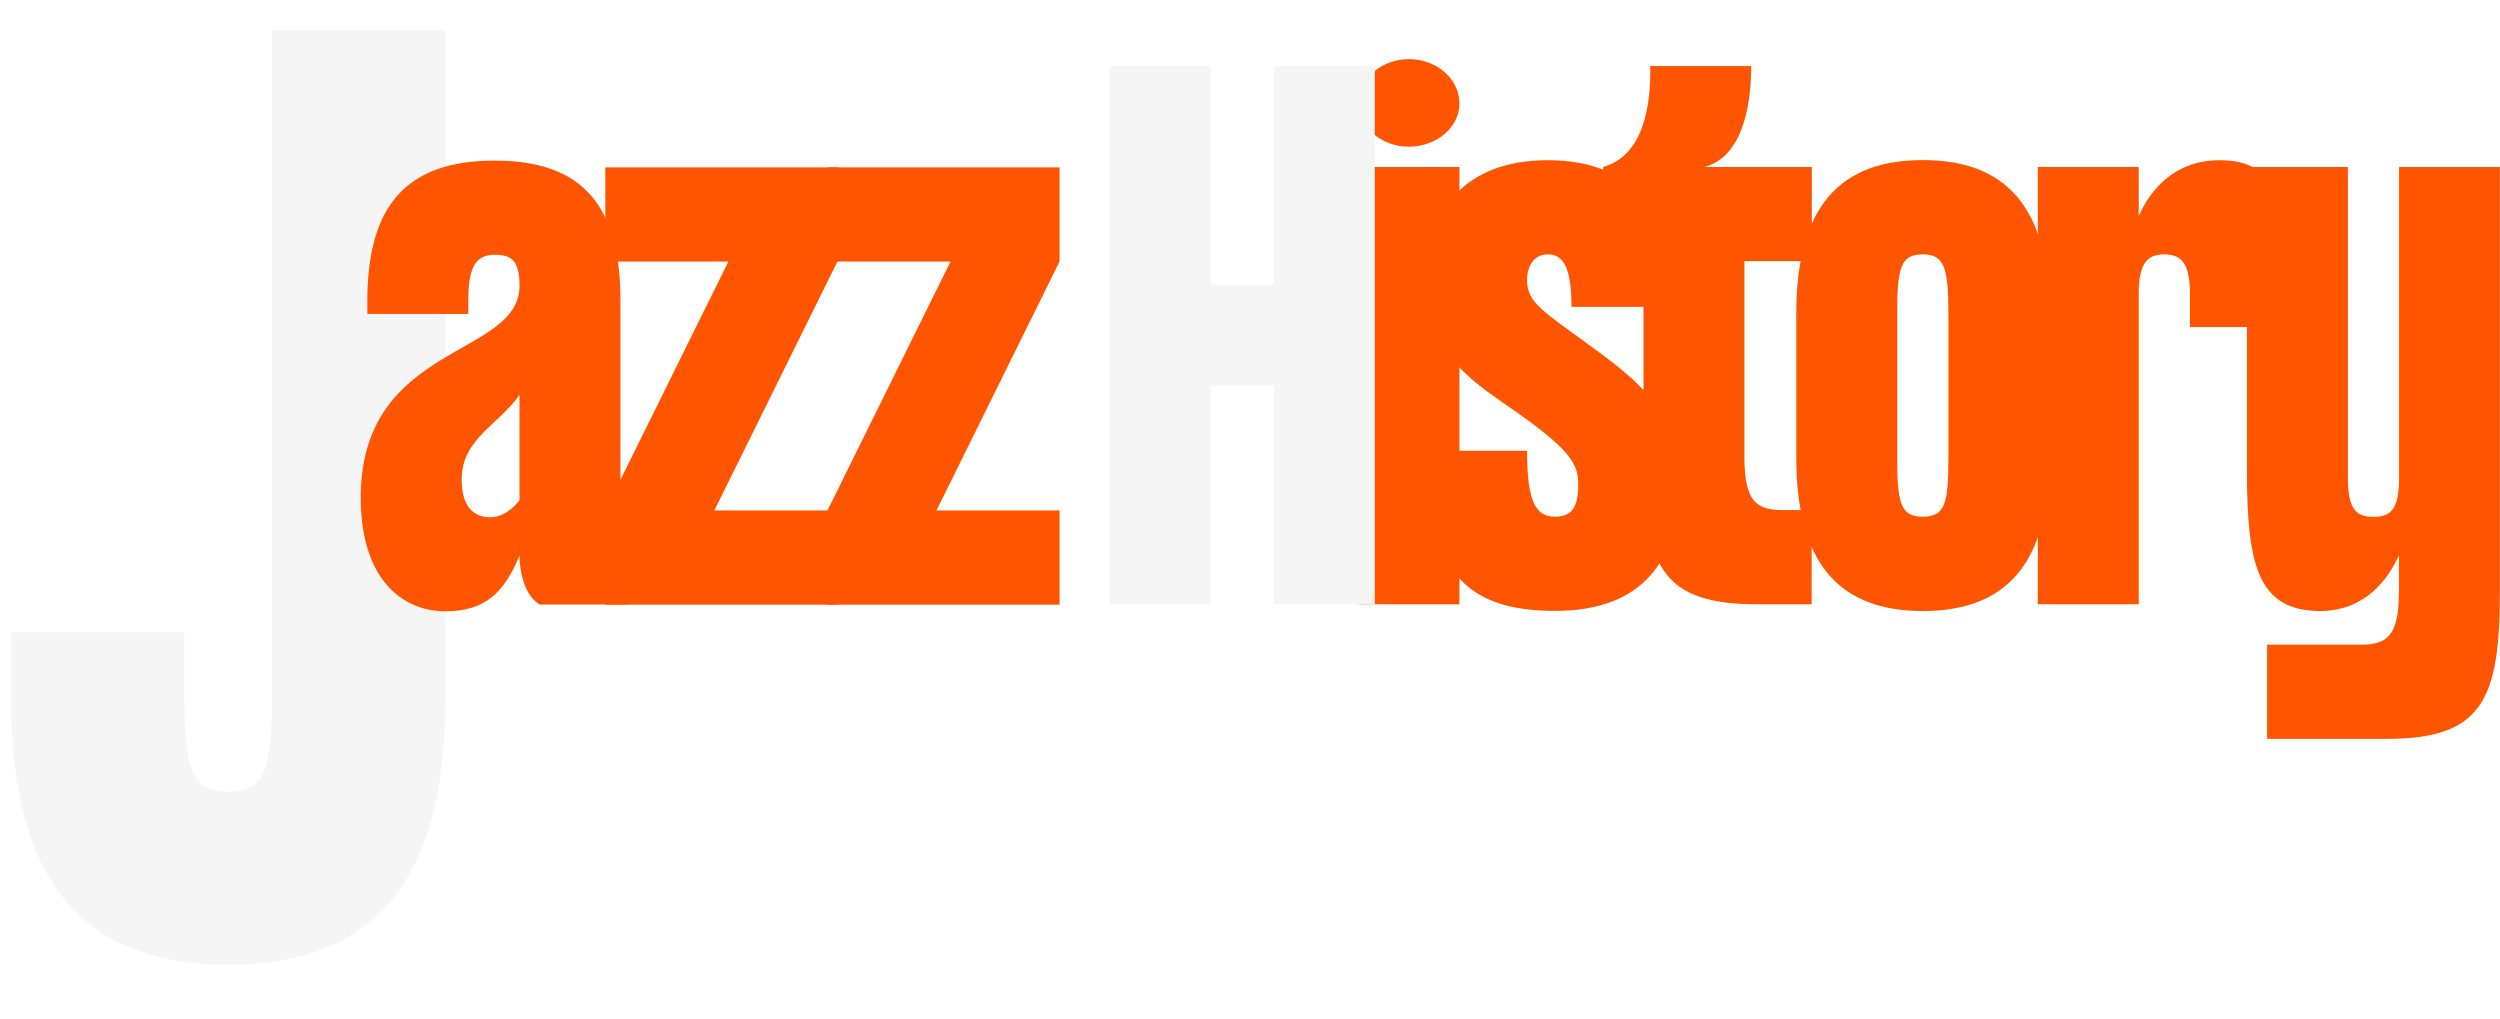
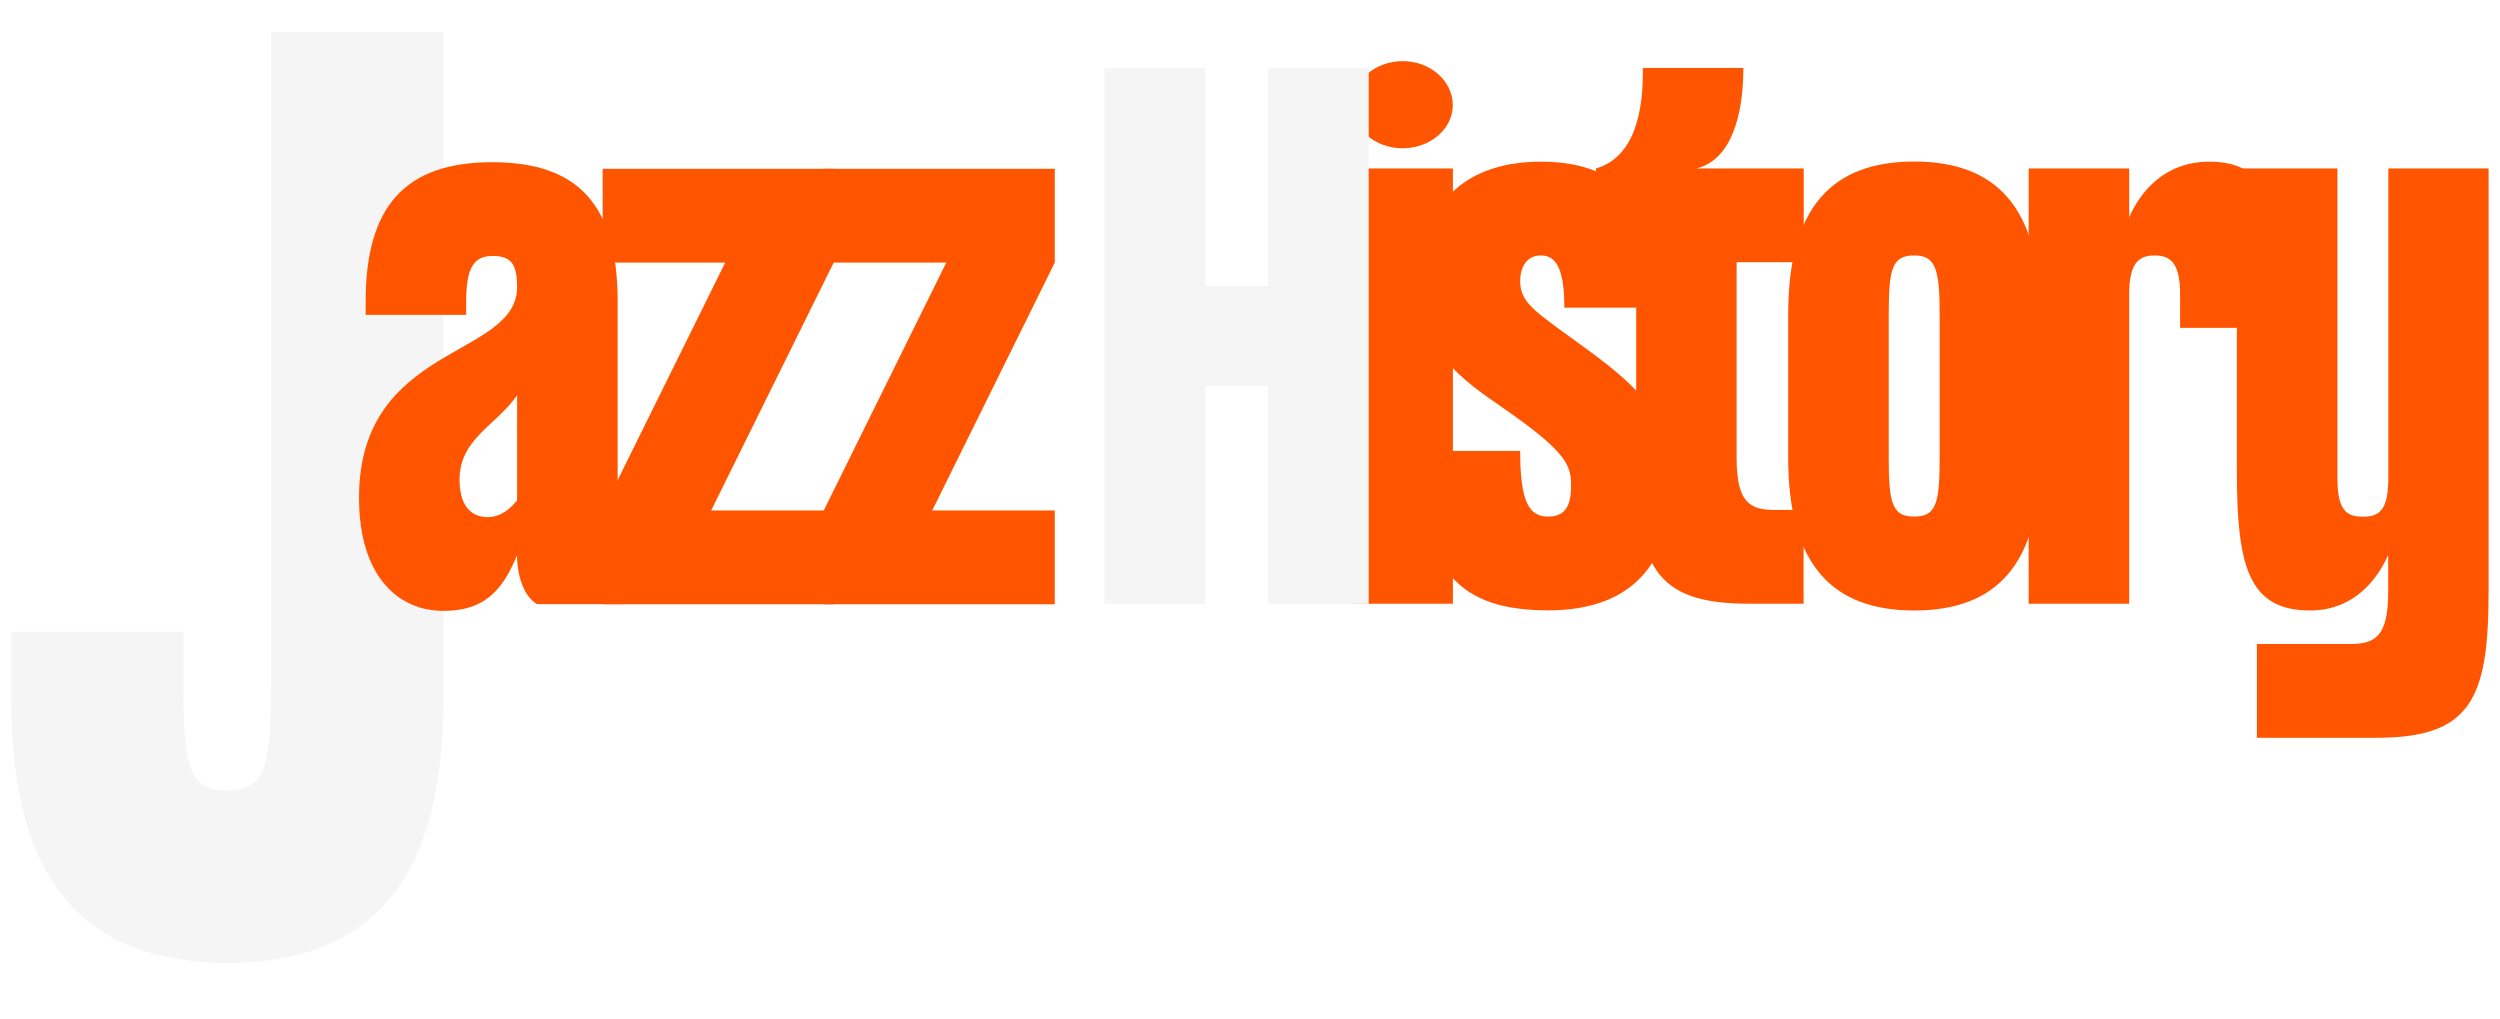
<svg xmlns="http://www.w3.org/2000/svg" version="1.1" id="Layer_1" x="0px" y="0px" viewBox="0 0 1885 768.2" style="enable-background:new 0 0 1885 768.2;" xml:space="preserve">
  <style type="text/css">
	.st0{fill:#F5F5F5;}
	.st1{fill:#FF5500;}
</style>
-   <path class="st0" d="M335.8,22.5H205.2v497.8c0,59.2-4.4,76.6-33.1,76.6S139,579.5,139,520.3v-43.5H8.5V529  c0,140.1,58.3,198.4,163.6,198.4S335.7,669.1,335.7,529L335.8,22.5L335.8,22.5z" />
-   <path class="st1" d="M467.8,407.2V226.6c0-71.5-28.4-105.5-94.9-105.5s-95.9,34-95.9,105.5v10.1h76.1v-10.1  c0-24.3,5.1-34.5,19.8-34.5c13.7,0,18.8,5.1,18.8,23.8C391.2,269.7,272,258.5,272,375.2c0,59.9,29.9,85.7,63.9,85.7  c28.9,0,44.1-13.2,55.8-42.1c0,9.1,2.5,29.4,15.2,37h65.9C467.8,439.7,467.8,428.5,467.8,407.2z M391.7,377.3  c-5.1,6.1-12.2,12.7-22.3,12.7c-12.7,0-21.3-8.6-21.3-28.4c0-30.9,27.9-41.1,43.6-63.9L391.7,377.3L391.7,377.3z" />
-   <path class="st1" d="M631.4,126.2h-175v71h92.8l-92.8,187.7v71h175v-71h-92.8l92.8-187.7V126.2z" />
-   <path class="st1" d="M798.9,126.2h-175v71h92.8l-92.8,187.7v71h175v-71h-92.8l92.8-187.7V126.2z" />
-   <path class="st1" d="M1062.4,110.6c20.8,0,38-14.7,38-32.5c0-18.8-17.3-33.5-38-33.5c-20.8,0-38,14.7-38,33.5  C1024.3,95.9,1041.6,110.6,1062.4,110.6z M1024.3,125.9v329.7h76.1V125.9H1024.3z" />
-   <path class="st1" d="M1202.6,263.3c-39.6-28.9-51.2-35-51.2-52.2c0-9.1,4.1-19.3,15.7-19.3c11.7,0,17.8,10.1,17.8,39.6h76.1  c0-71.5-29.9-110.6-93.8-110.6s-91.8,39.1-91.8,90.3c0,53.8,32,74.6,63.4,96.4c46.2,32,51.2,42.6,51.2,57.8c0,14.2-3,24.3-17.3,24.3  s-21.3-10.1-21.3-49.7h-76.1c0,91.8,30.9,120.7,97.4,120.7s93.3-39.1,93.3-95.4C1266,314.1,1241.2,291.7,1202.6,263.3z" />
-   <path class="st1" d="M1366.1,196.9v-71h-81.2c26.9-6.6,35.5-41.6,35.5-76.1h-76.1c0.5,31.5-5.6,67.5-35.5,76.1v71h30.4V345  c0,81.7,13.7,110.6,85.2,110.6h41.6v-71h-21.3c-19.3,0-29.4-5.1-29.4-39.6V196.9H1366.1z" />
-   <path class="st1" d="M1354.4,345c0,81.7,34,115.7,95.4,115.7s95.4-34,95.4-115.7V236.4c0-81.7-34-115.7-95.4-115.7  s-95.4,34-95.4,115.7V345z M1430.5,345V236.4c0-34.5,2.5-44.6,19.3-44.6c16.2,0,19.3,10.1,19.3,44.6V345c0,34.5-2.5,44.6-19.3,44.6  C1433.1,389.6,1430.5,379.5,1430.5,345z" />
-   <path class="st1" d="M1673.5,120.8c-35,0-52.8,23.8-60.9,42.1v-37h-76.1v329.7h76.1V221.2c0-22.8,6.6-29.4,19.3-29.4  c12.7,0,19.3,6.6,19.3,29.4v25.4h76.1v-20.3C1727.2,154.8,1718.6,120.8,1673.5,120.8z" />
-   <path class="st1" d="M1808.9,125.9v234.4c0,24.3-6.6,29.4-19.3,29.4c-12.7,0-19.3-5.1-19.3-29.4V125.9h-76.1v229.3  c0,71.5,8.6,105.5,55.3,105.5c33.5,0,51.2-23.8,59.3-42.1v27.9c0,34.5-10.1,39.6-29.4,39.6h-70v71h90.3c71.5,0,85.2-28.9,85.2-110.6  V125.9H1808.9z" />
-   <path class="st0" d="M960.5,49.8v164.9h-47.7V49.8h-76.1v405.8h76.1V290.7h47.7v164.9h76.1V49.8H960.5z" />
+   <path class="st0" d="M334.3,24.1h-130v495.6c0,58.9-4.4,76.3-33,76.3s-33-17.3-33-76.3v-43.3H8.5v52c0,139.5,58,197.5,162.9,197.5  s162.9-58,162.9-197.5L334.3,24.1L334.3,24.1z" />
+   <path class="st1" d="M465.7,407.1V227.3c0-71.2-28.3-105-94.5-105s-95.5,33.8-95.5,105v10.1h75.8v-10.1c0-24.2,5.1-34.3,19.7-34.3  c13.6,0,18.7,5.1,18.7,23.7c-0.5,53.6-119.2,42.4-119.2,158.6c0,59.6,29.8,85.3,63.6,85.3c28.8,0,43.9-13.1,55.5-41.9  c0,9.1,2.5,29.3,15.1,36.8h65.6C465.7,439.4,465.7,428.3,465.7,407.1z M389.9,377.3c-5.1,6.1-12.1,12.6-22.2,12.6  c-12.6,0-21.2-8.6-21.2-28.3c0-30.8,27.8-40.9,43.4-63.6L389.9,377.3L389.9,377.3z" />
+   <path class="st1" d="M628.6,127.3H454.4V198h92.4l-92.4,186.9v70.7h174.2v-70.7h-92.4L628.6,198V127.3z" />
+   <path class="st1" d="M795.3,127.3H621.1V198h92.4l-92.4,186.9v70.7h174.2v-70.7h-92.4L795.3,198V127.3z" />
+   <path class="st1" d="M1057.6,111.8c20.7,0,37.8-14.6,37.8-32.4c0-18.7-17.2-33.3-37.8-33.3c-20.7,0-37.8,14.6-37.8,33.3  C1019.7,97.2,1036.9,111.8,1057.6,111.8z M1019.7,127v328.2h75.8V127H1019.7z" />
+   <path class="st1" d="M1197.2,263.8c-39.4-28.8-51-34.8-51-52c0-9.1,4.1-19.2,15.6-19.2c11.6,0,17.7,10.1,17.7,39.4h75.8  c0-71.2-29.8-110.1-93.4-110.1s-91.4,38.9-91.4,89.9c0,53.6,31.9,74.3,63.1,96c46,31.9,51,42.4,51,57.5c0,14.1-3,24.2-17.2,24.2  c-14.2,0-21.2-10.1-21.2-49.5h-75.8c0,91.4,30.8,120.2,97,120.2c66.2,0,92.9-38.9,92.9-95C1260.3,314.4,1235.6,292.1,1197.2,263.8z" />
+   <path class="st1" d="M1360,197.7V127h-80.8c26.8-6.6,35.3-41.4,35.3-75.8h-75.8c0.5,31.4-5.6,67.2-35.3,75.8v70.7h30.3v147.4  c0,81.3,13.6,110.1,84.8,110.1h41.4v-70.7h-21.2c-19.2,0-29.3-5.1-29.3-39.4V197.7H1360z" />
+   <path class="st1" d="M1348.3,345.1c0,81.3,33.8,115.2,95,115.2s95-33.8,95-115.2V237c0-81.3-33.8-115.2-95-115.2s-95,33.8-95,115.2  V345.1z M1424.1,345.1V237c0-34.3,2.5-44.4,19.2-44.4c16.1,0,19.2,10.1,19.2,44.4v108.1c0,34.3-2.5,44.4-19.2,44.4  C1426.7,389.5,1424.1,379.5,1424.1,345.1z" />
+   <path class="st1" d="M1666,121.9c-34.8,0-52.6,23.7-60.6,41.9V127h-75.8v328.2h75.8V221.9c0-22.7,6.6-29.3,19.2-29.3  s19.2,6.6,19.2,29.3v25.3h75.8V227C1719.4,155.8,1710.9,121.9,1666,121.9z" />
+   <path class="st1" d="M1800.8,127v233.3c0,24.2-6.6,29.3-19.2,29.3c-12.6,0-19.2-5.1-19.2-29.3V127h-75.8v228.3  c0,71.2,8.6,105,55.1,105c33.3,0,51-23.7,59-41.9v27.8c0,34.3-10.1,39.4-29.3,39.4h-69.7v70.7h89.9c71.2,0,84.8-28.8,84.8-110.1V127  H1800.8z" />
+   <path class="st0" d="M956.2,51.3v164.2h-47.5V51.3h-75.8v404h75.8V291.1h47.5v164.2h75.8v-404H956.2z" />
</svg>
